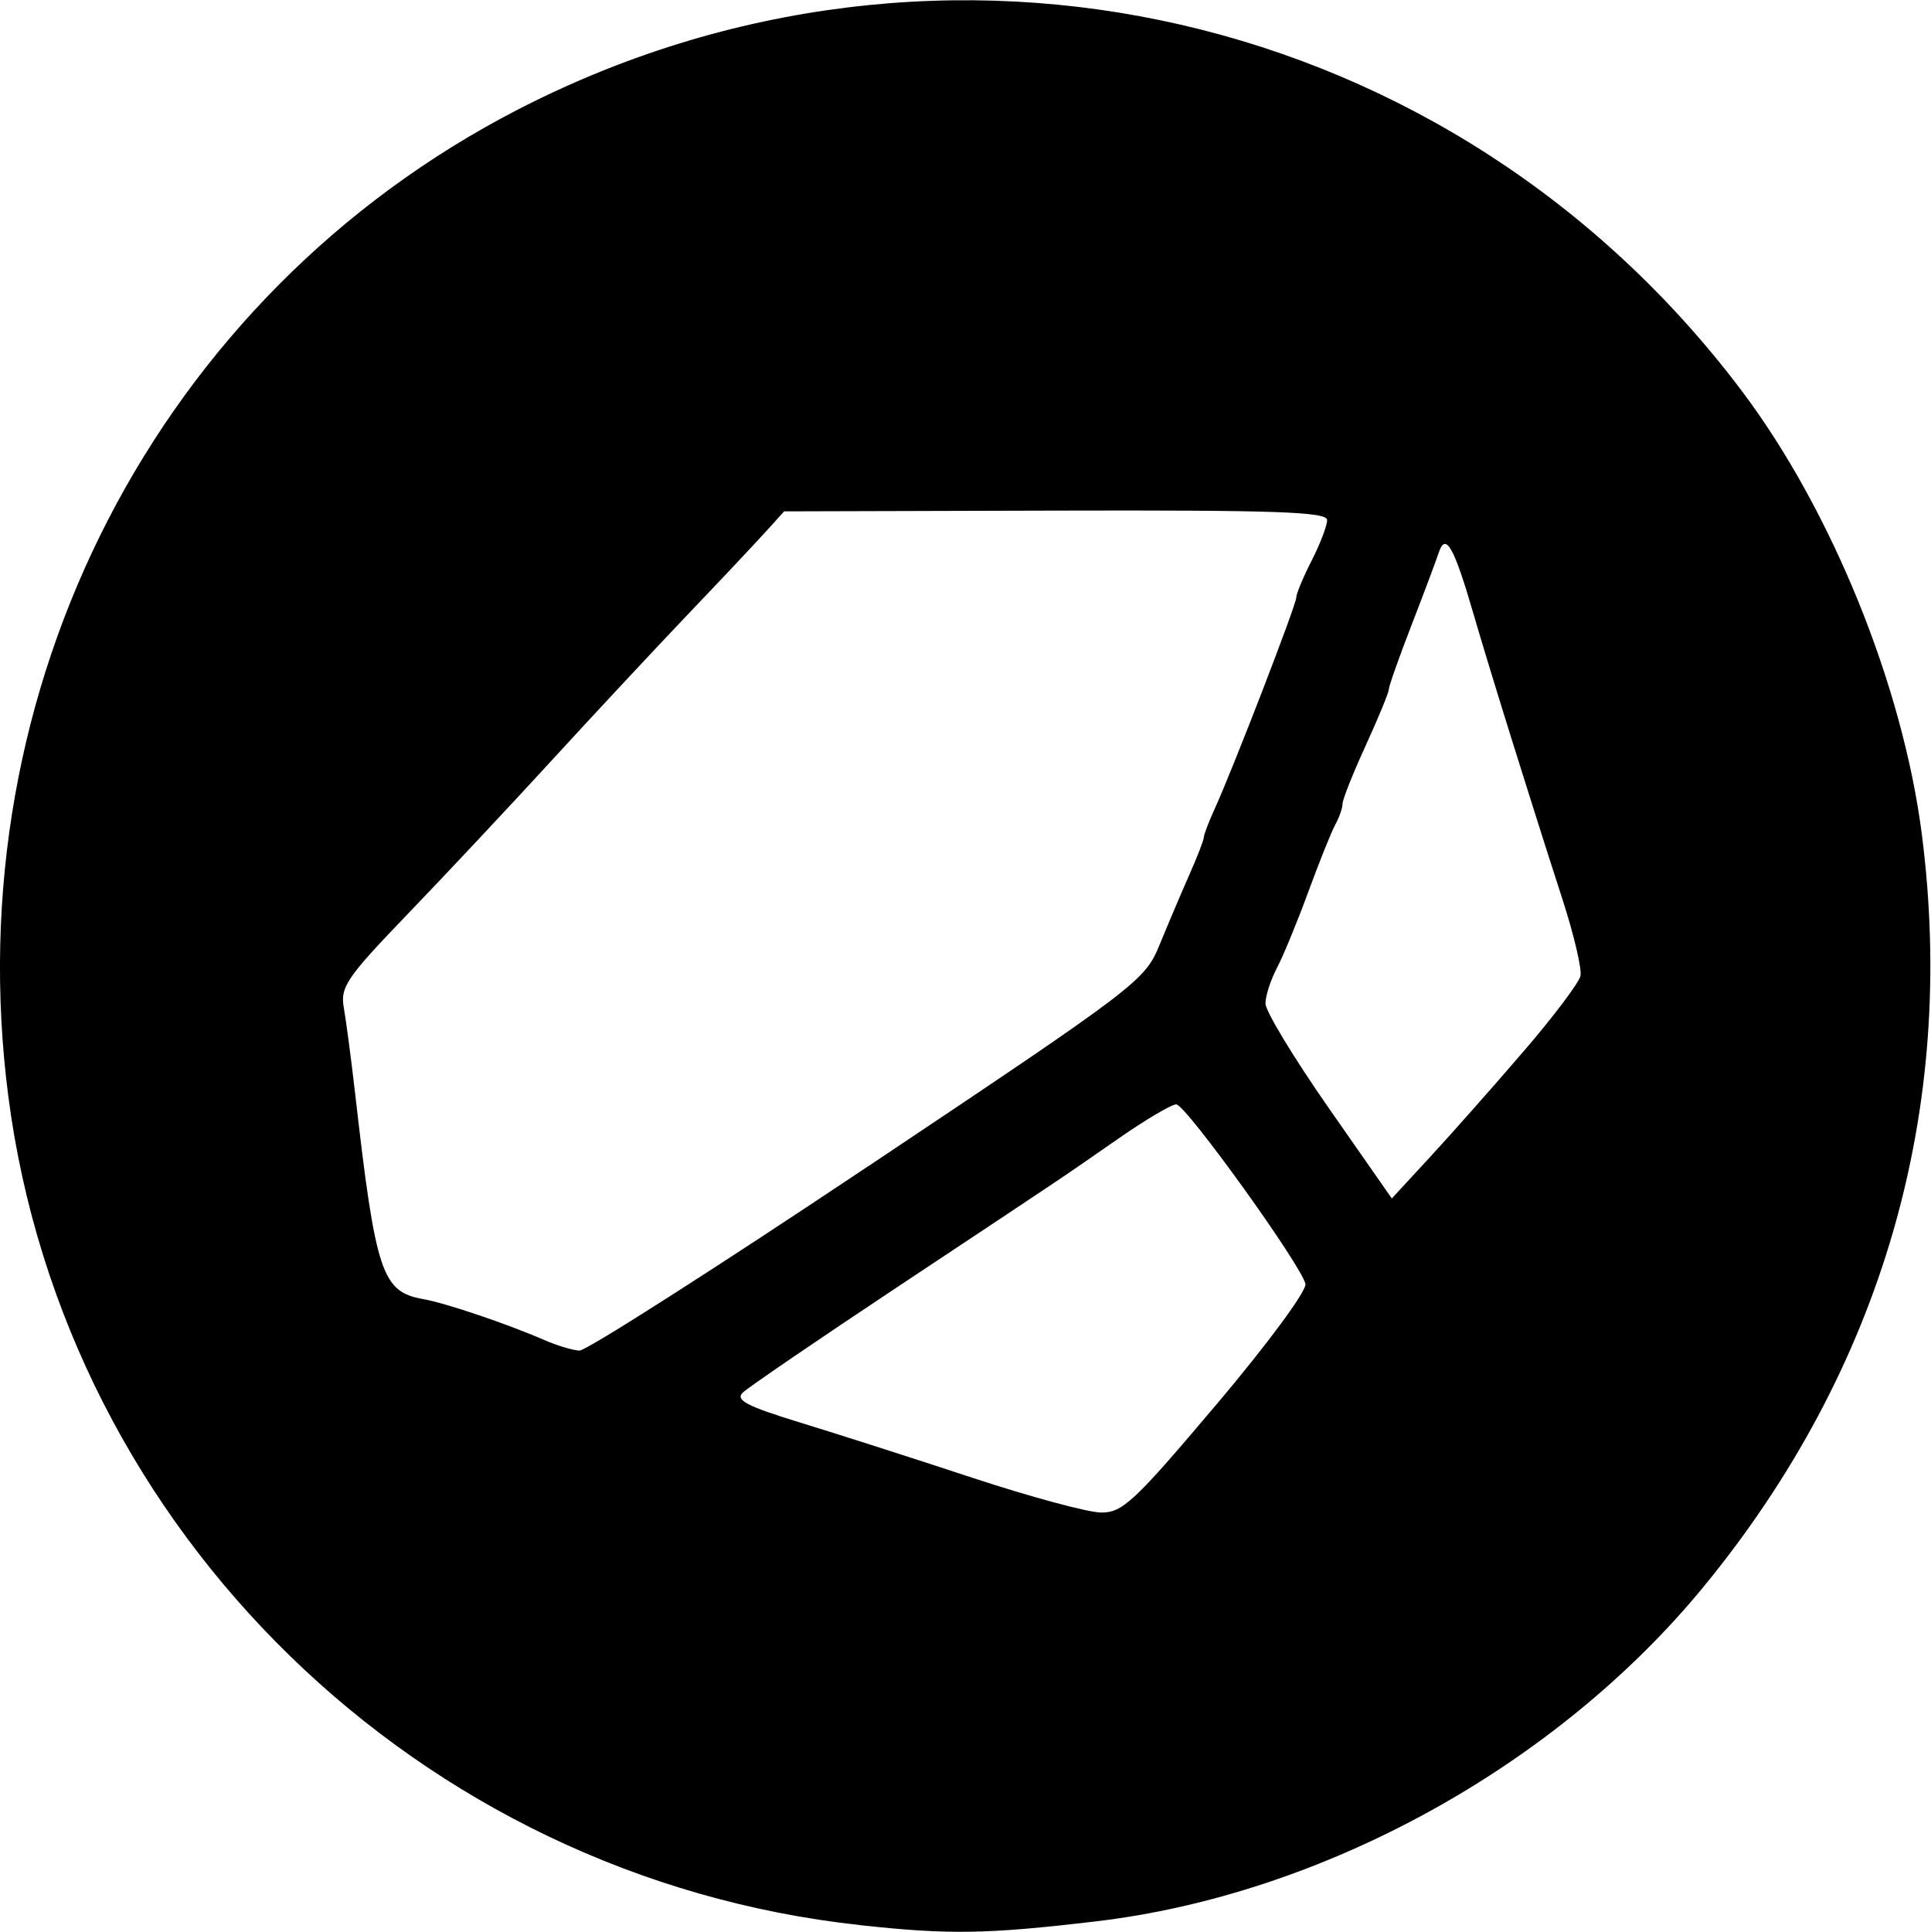
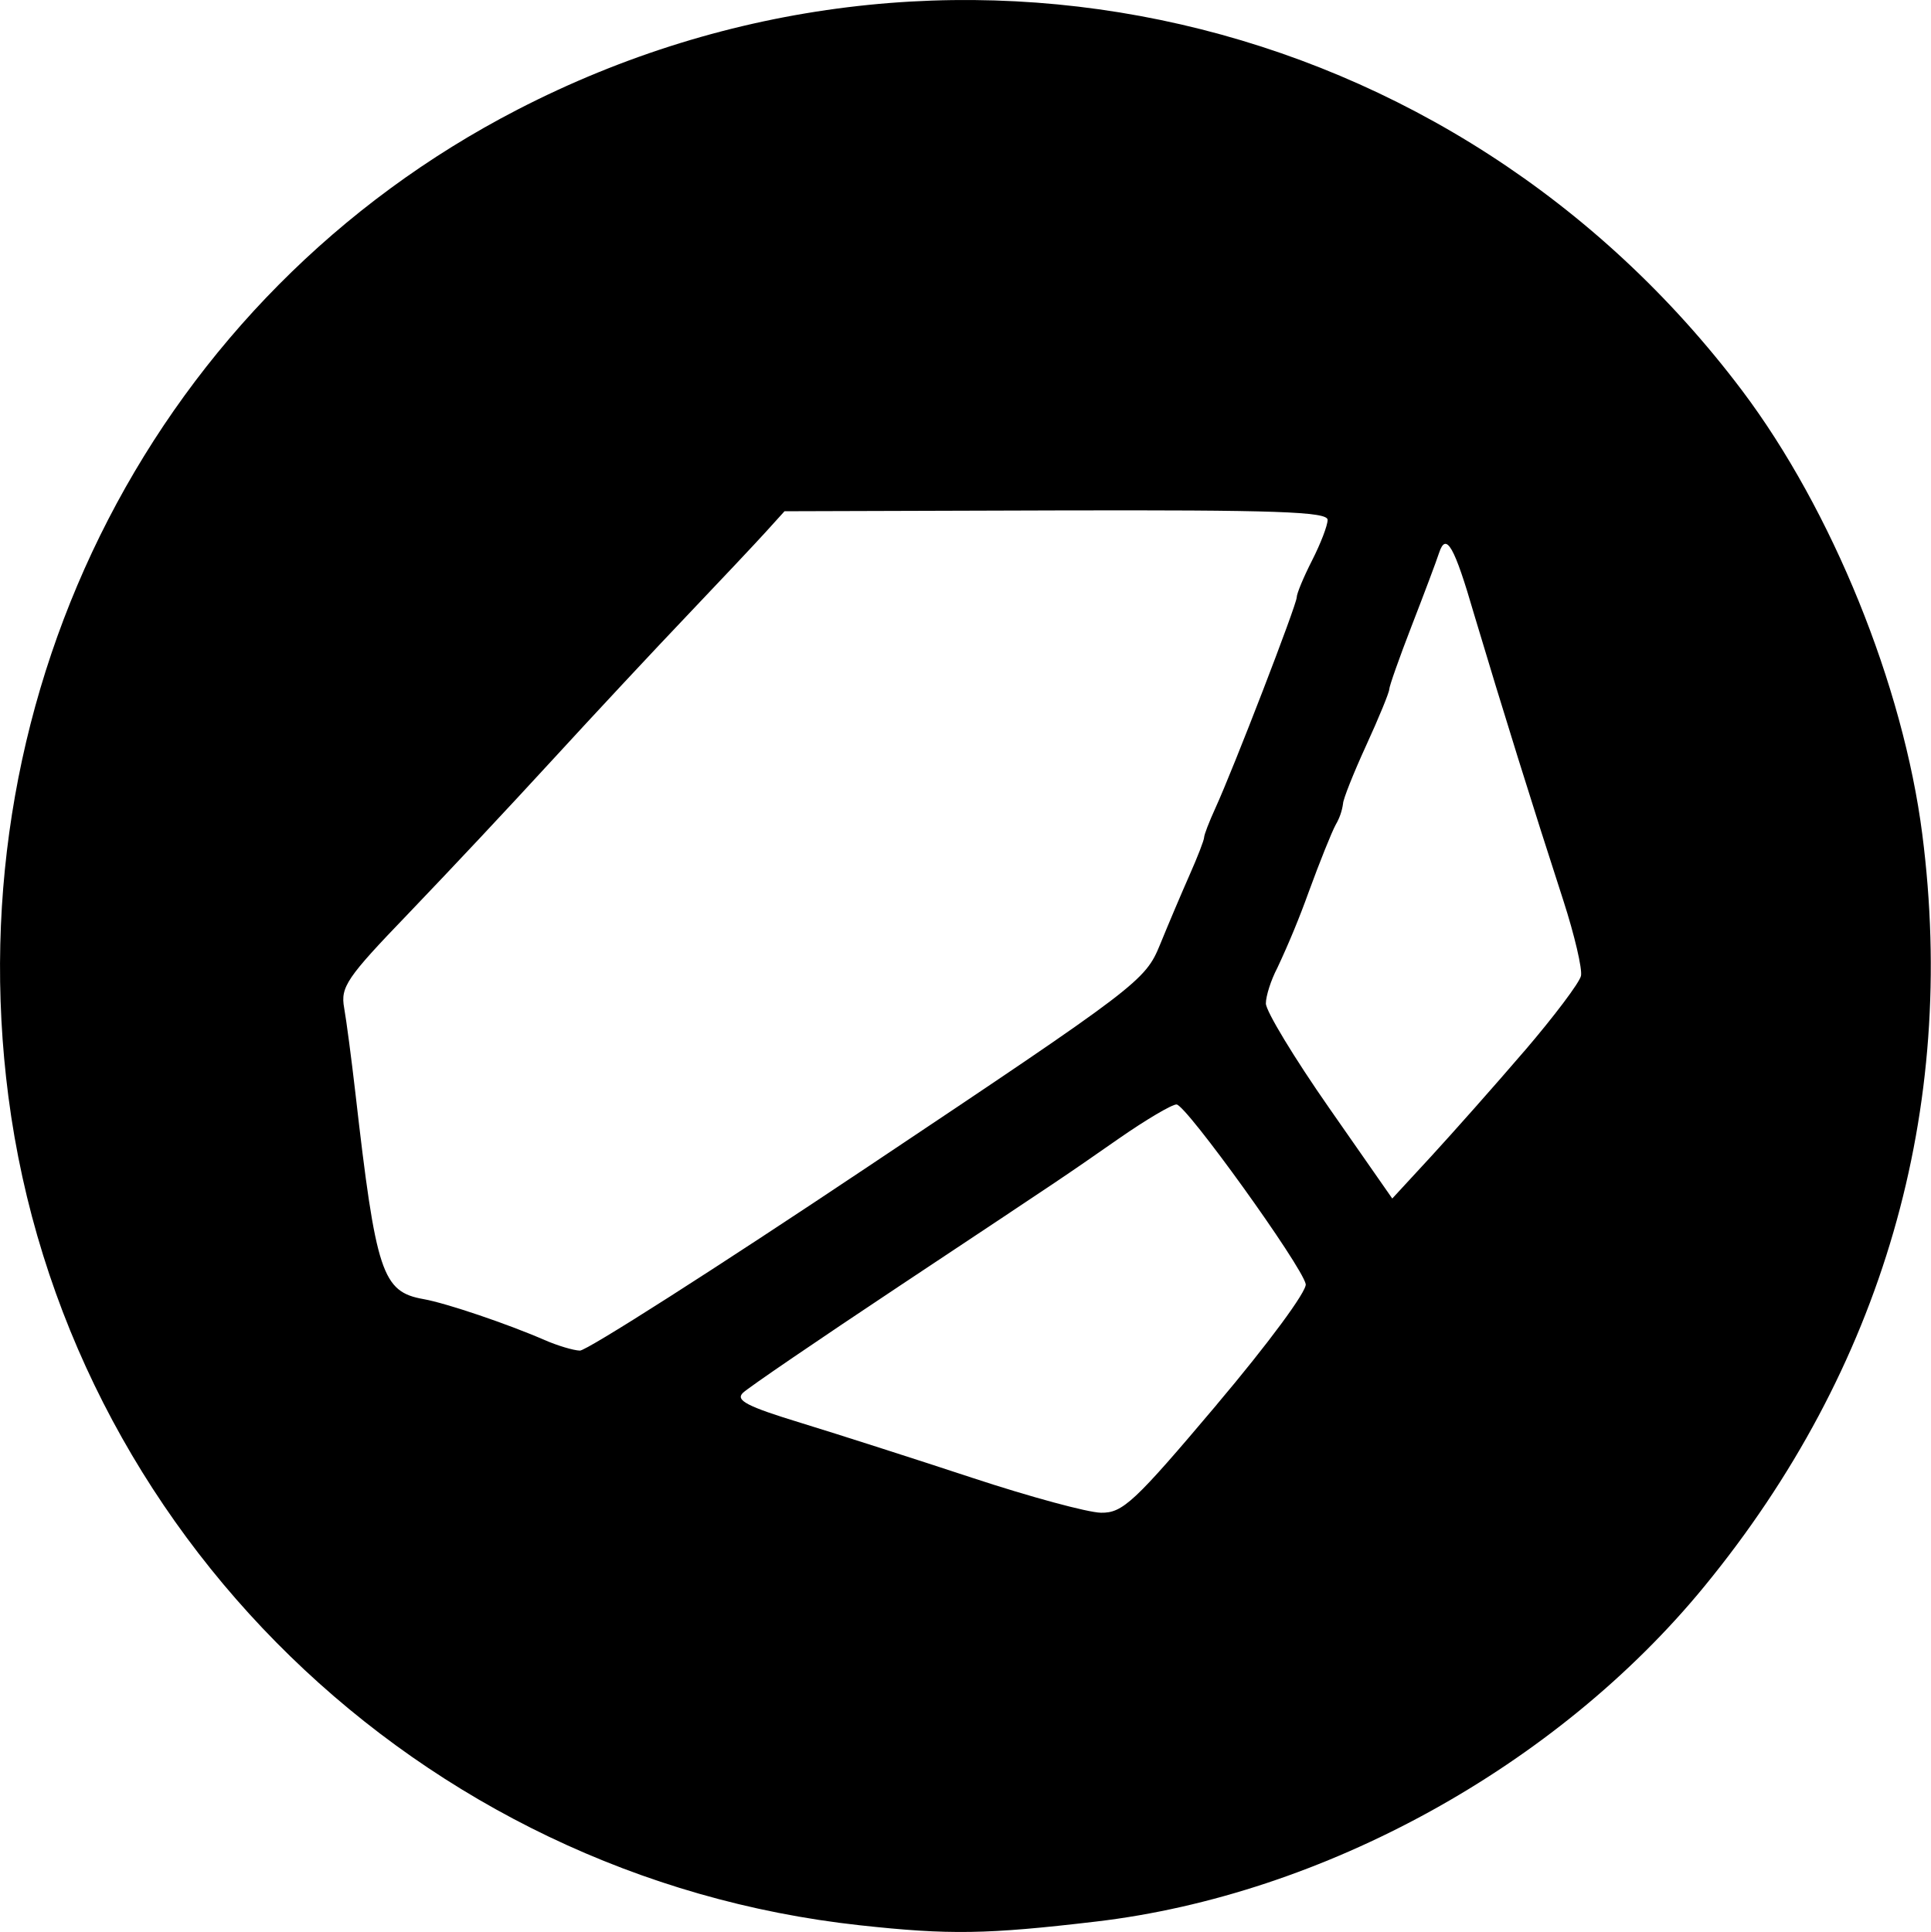
- <svg xmlns="http://www.w3.org/2000/svg" width="2.607in" height="2.609in" viewBox="0 0 30.673 30.689" version="1.1" id="svg5" xml:space="preserve">
-   <defs id="defs2" />
-   <g id="layer1" transform="translate(-211.0415,233.745)">
-     <path id="path970" style="fill:#000000;fill-opacity:1;stroke-width:0.123" d="m 224.699,-203.163 c -6.994,-0.764 -12.627,-6.246 -13.525,-13.164 -0.842,-6.491 2.376,-12.728 8.089,-15.677 6.746,-3.481 14.875,-1.615 19.456,4.466 1.426,1.893 2.557,4.678 2.861,7.044 0.562,4.378 -0.631,8.496 -3.462,11.949 -2.341,2.855 -6.05,4.898 -9.663,5.324 -1.739,0.205 -2.332,0.214 -3.755,0.059 z m 5.671,-8.269 c 0.815,-0.965 1.437,-1.807 1.415,-1.917 -0.059,-0.29 -1.9,-2.848 -2.052,-2.853 -0.072,-0.002 -0.486,0.242 -0.919,0.543 -0.96,0.667 -0.677,0.477 -3.484,2.34 -1.281,0.85 -2.399,1.613 -2.485,1.696 -0.124,0.119 0.063,0.217 0.919,0.479 0.592,0.181 1.82,0.575 2.73,0.875 0.91,0.3 1.827,0.548 2.038,0.552 0.345,0.006 0.529,-0.166 1.838,-1.716 z m -5.533,-3.786 c 4.297,-2.872 4.396,-2.947 4.632,-3.523 0.133,-0.324 0.345,-0.823 0.471,-1.108 0.127,-0.286 0.23,-0.553 0.23,-0.594 0,-0.041 0.079,-0.248 0.176,-0.461 0.289,-0.633 1.294,-3.236 1.294,-3.352 0,-0.059 0.11,-0.324 0.245,-0.588 0.135,-0.264 0.245,-0.553 0.245,-0.642 0,-0.131 -0.82,-0.159 -4.314,-0.15 l -4.314,0.012 -0.298,0.329 c -0.164,0.181 -0.718,0.77 -1.233,1.309 -0.514,0.539 -1.486,1.581 -2.16,2.316 -0.673,0.735 -1.708,1.838 -2.298,2.451 -0.965,1.003 -1.067,1.153 -1.008,1.483 0.036,0.202 0.116,0.809 0.178,1.348 0.328,2.87 0.426,3.164 1.084,3.28 0.356,0.063 1.331,0.392 1.923,0.65 0.202,0.088 0.454,0.164 0.56,0.168 0.106,0.004 2.169,-1.313 4.584,-2.927 z m 10.419,-1.831 c 0.472,-0.549 0.877,-1.087 0.9,-1.195 0.023,-0.108 -0.102,-0.645 -0.279,-1.193 -0.552,-1.708 -1.159,-3.656 -1.419,-4.55 -0.314,-1.082 -0.446,-1.312 -0.556,-0.977 -0.044,0.133 -0.24,0.655 -0.436,1.161 -0.196,0.506 -0.356,0.959 -0.356,1.008 0,0.049 -0.165,0.45 -0.367,0.892 -0.202,0.441 -0.368,0.857 -0.368,0.924 0,0.067 -0.052,0.217 -0.116,0.334 -0.064,0.117 -0.257,0.599 -0.43,1.071 -0.173,0.472 -0.396,1.014 -0.497,1.205 -0.1,0.191 -0.182,0.445 -0.182,0.565 0,0.12 0.452,0.866 1.004,1.658 l 1.004,1.439 0.62,-0.672 c 0.341,-0.369 1.006,-1.121 1.477,-1.67 z" />
-   </g>
+ <svg xmlns="http://www.w3.org/2000/svg" xml:space="preserve" width="250.293" height="250.421" viewBox="0 0 30.673 30.689">
+   <path d="M224.699-203.163c-6.994-.764-12.627-6.246-13.525-13.164-.842-6.491 2.376-12.729 8.089-15.677 6.746-3.481 14.875-1.615 19.456 4.466 1.425 1.893 2.557 4.678 2.86 7.044.562 4.378-.631 8.496-3.462 11.948-2.34 2.855-6.05 4.899-9.663 5.324-1.739.205-2.332.214-3.755.059m5.67-8.269c.816-.965 1.438-1.807 1.415-1.916-.06-.29-1.9-2.848-2.052-2.853-.072-.002-.486.242-.92.544-.96.667-.676.476-3.483 2.34-1.28.85-2.399 1.613-2.485 1.696-.124.119.063.216.92.478.59.181 1.82.575 2.73.875s1.826.548 2.037.552c.346.006.53-.166 1.839-1.716m-5.533-3.786c4.298-2.871 4.397-2.947 4.633-3.523.132-.324.344-.823.47-1.108.127-.286.23-.553.23-.595 0-.04.08-.248.177-.46.29-.633 1.294-3.236 1.294-3.352 0-.06.11-.324.245-.589s.246-.553.246-.642c0-.13-.82-.159-4.314-.15l-4.314.013-.297.328c-.164.181-.719.77-1.233 1.31-.514.539-1.486 1.58-2.16 2.315a167 167 0 0 1-2.298 2.451c-.966 1.003-1.068 1.153-1.008 1.483.036.203.116.81.178 1.348.328 2.87.426 3.164 1.084 3.28.356.063 1.331.392 1.923.65.202.088.454.164.56.168s2.17-1.313 4.584-2.927m10.42-1.83c.471-.55.877-1.088.9-1.196.023-.109-.102-.645-.279-1.193a206 206 0 0 1-1.419-4.55c-.314-1.082-.445-1.312-.556-.977-.043.133-.24.656-.436 1.161-.196.506-.356.96-.356 1.008s-.164.45-.367.892c-.202.441-.367.857-.367.923a.9.9 0 0 1-.116.334c-.064.117-.258.6-.43 1.071a14 14 0 0 1-.498 1.205c-.1.19-.182.445-.182.565s.452.867 1.004 1.658l1.004 1.44.62-.672c.34-.37 1.006-1.12 1.478-1.67" style="fill:#000;fill-opacity:1;stroke-width:.123" transform="translate(-211.041 233.745)" />
</svg>
